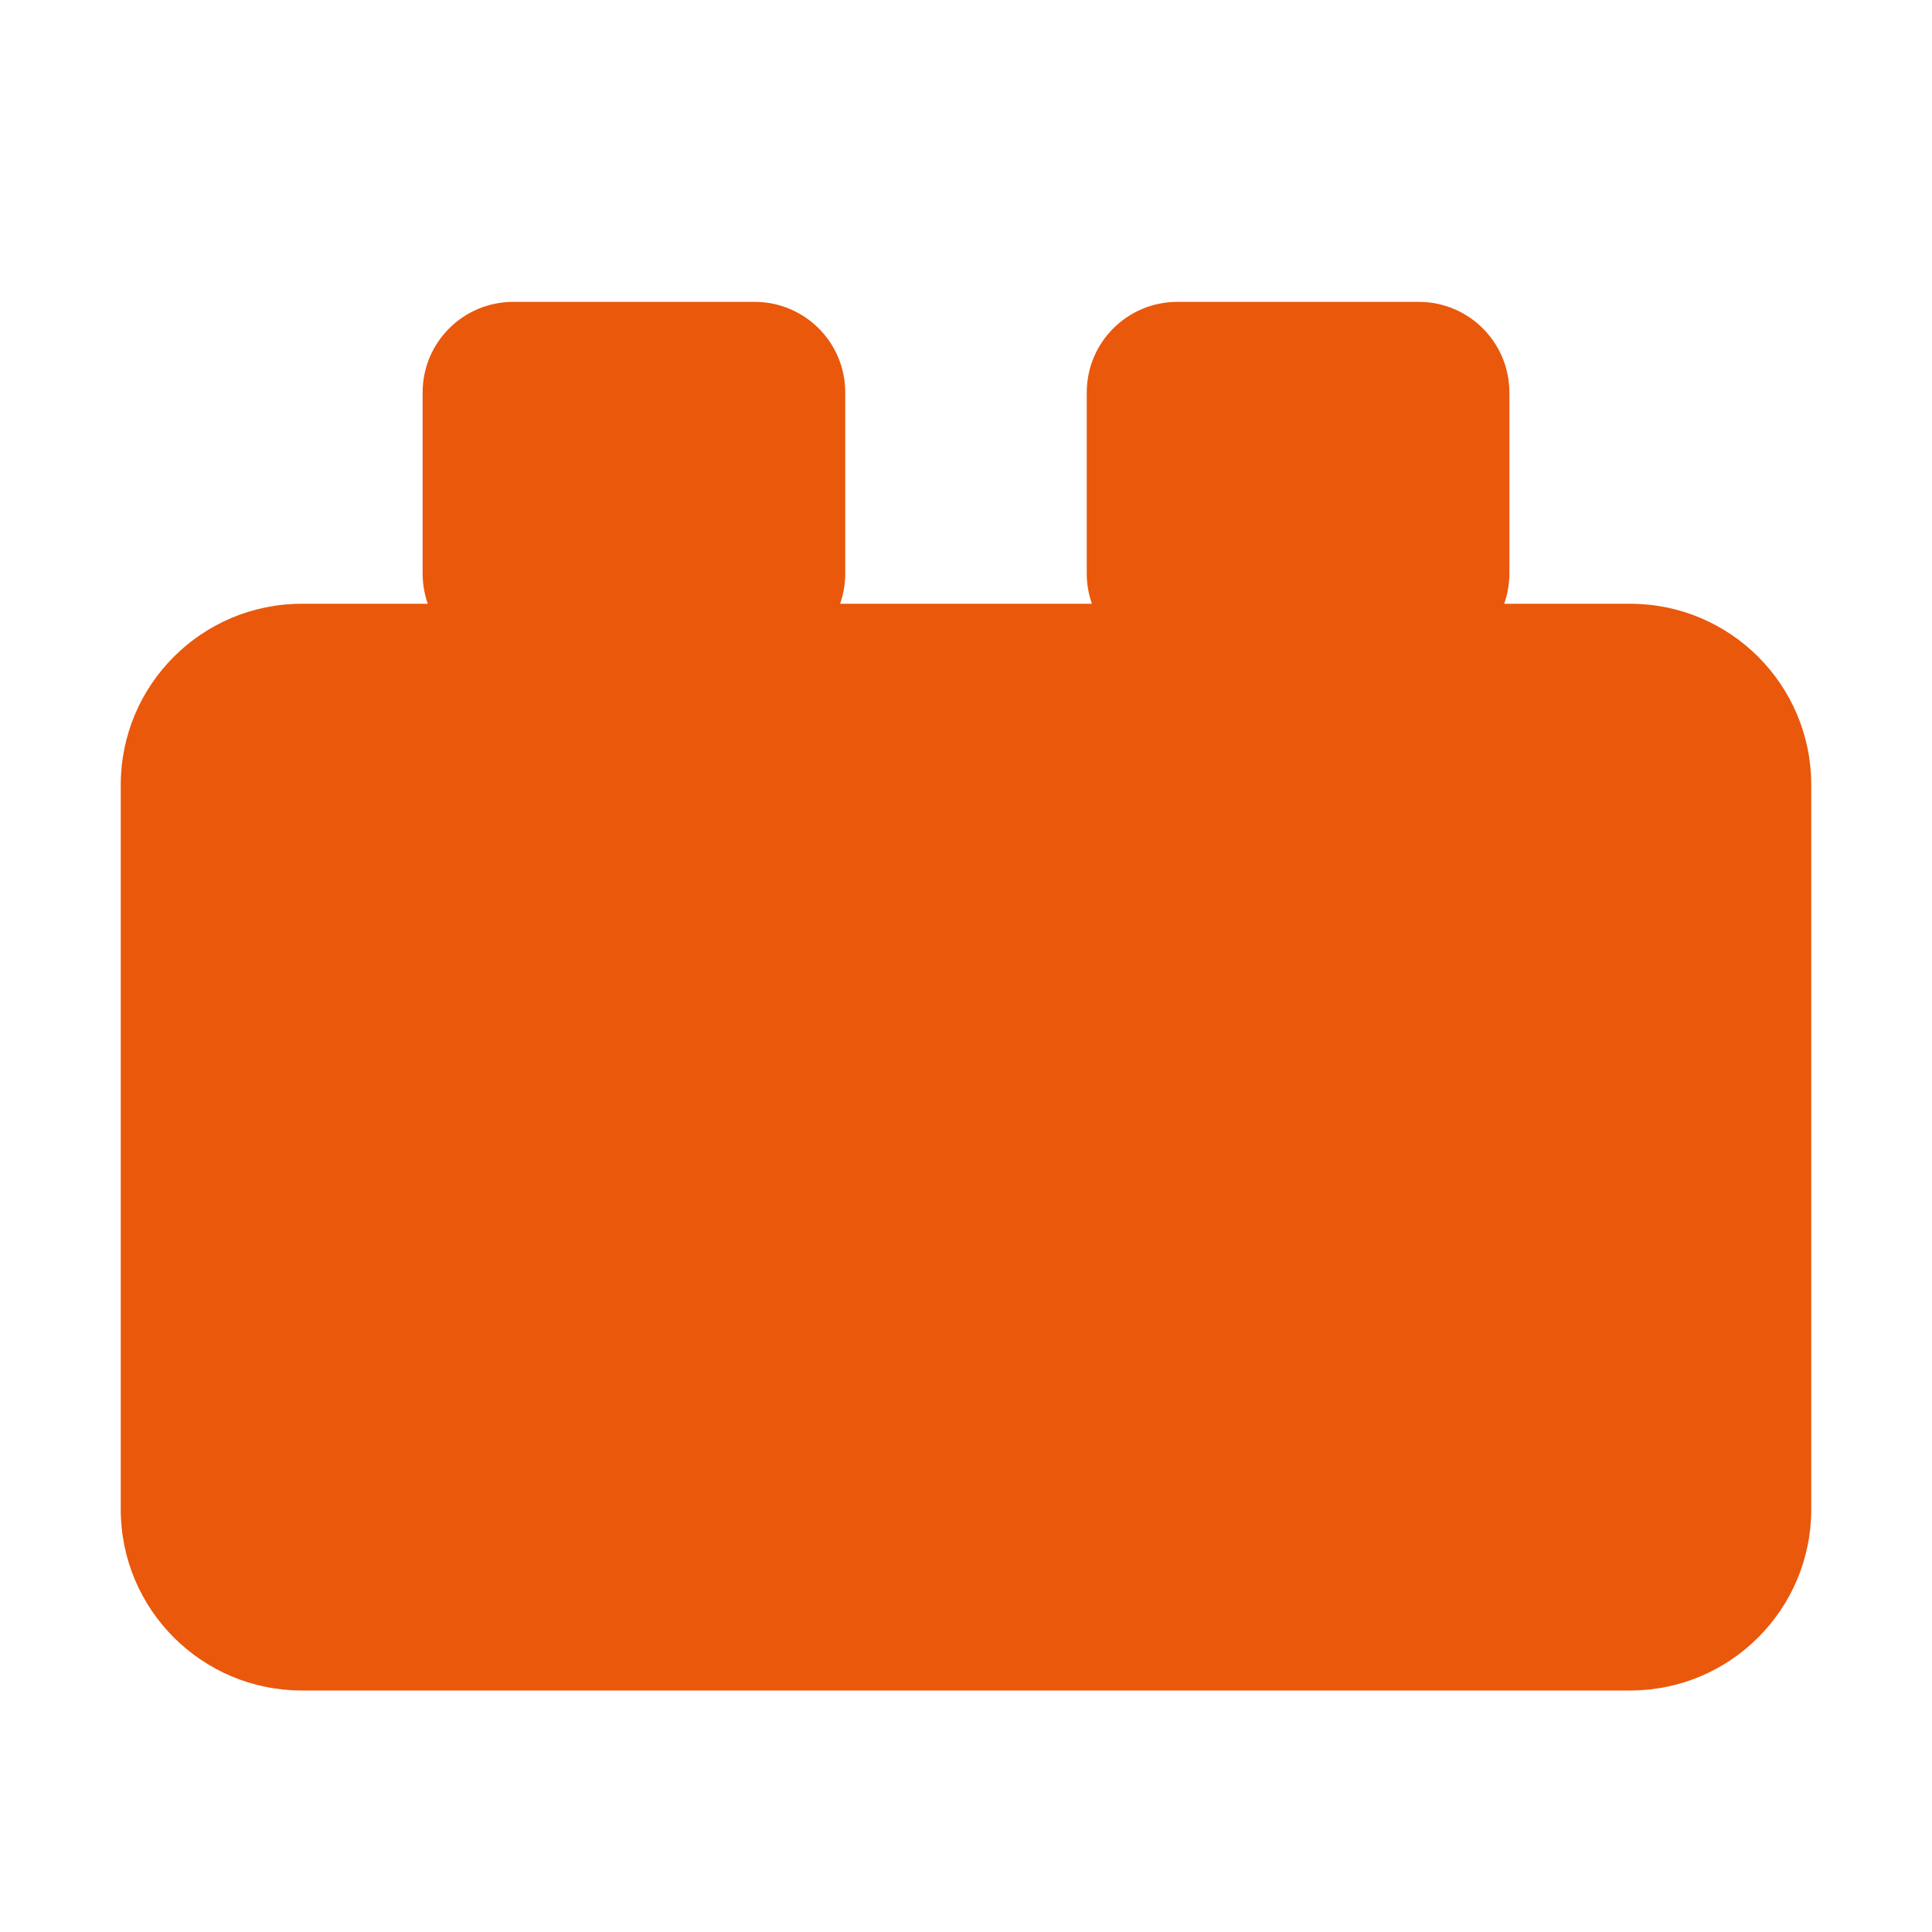
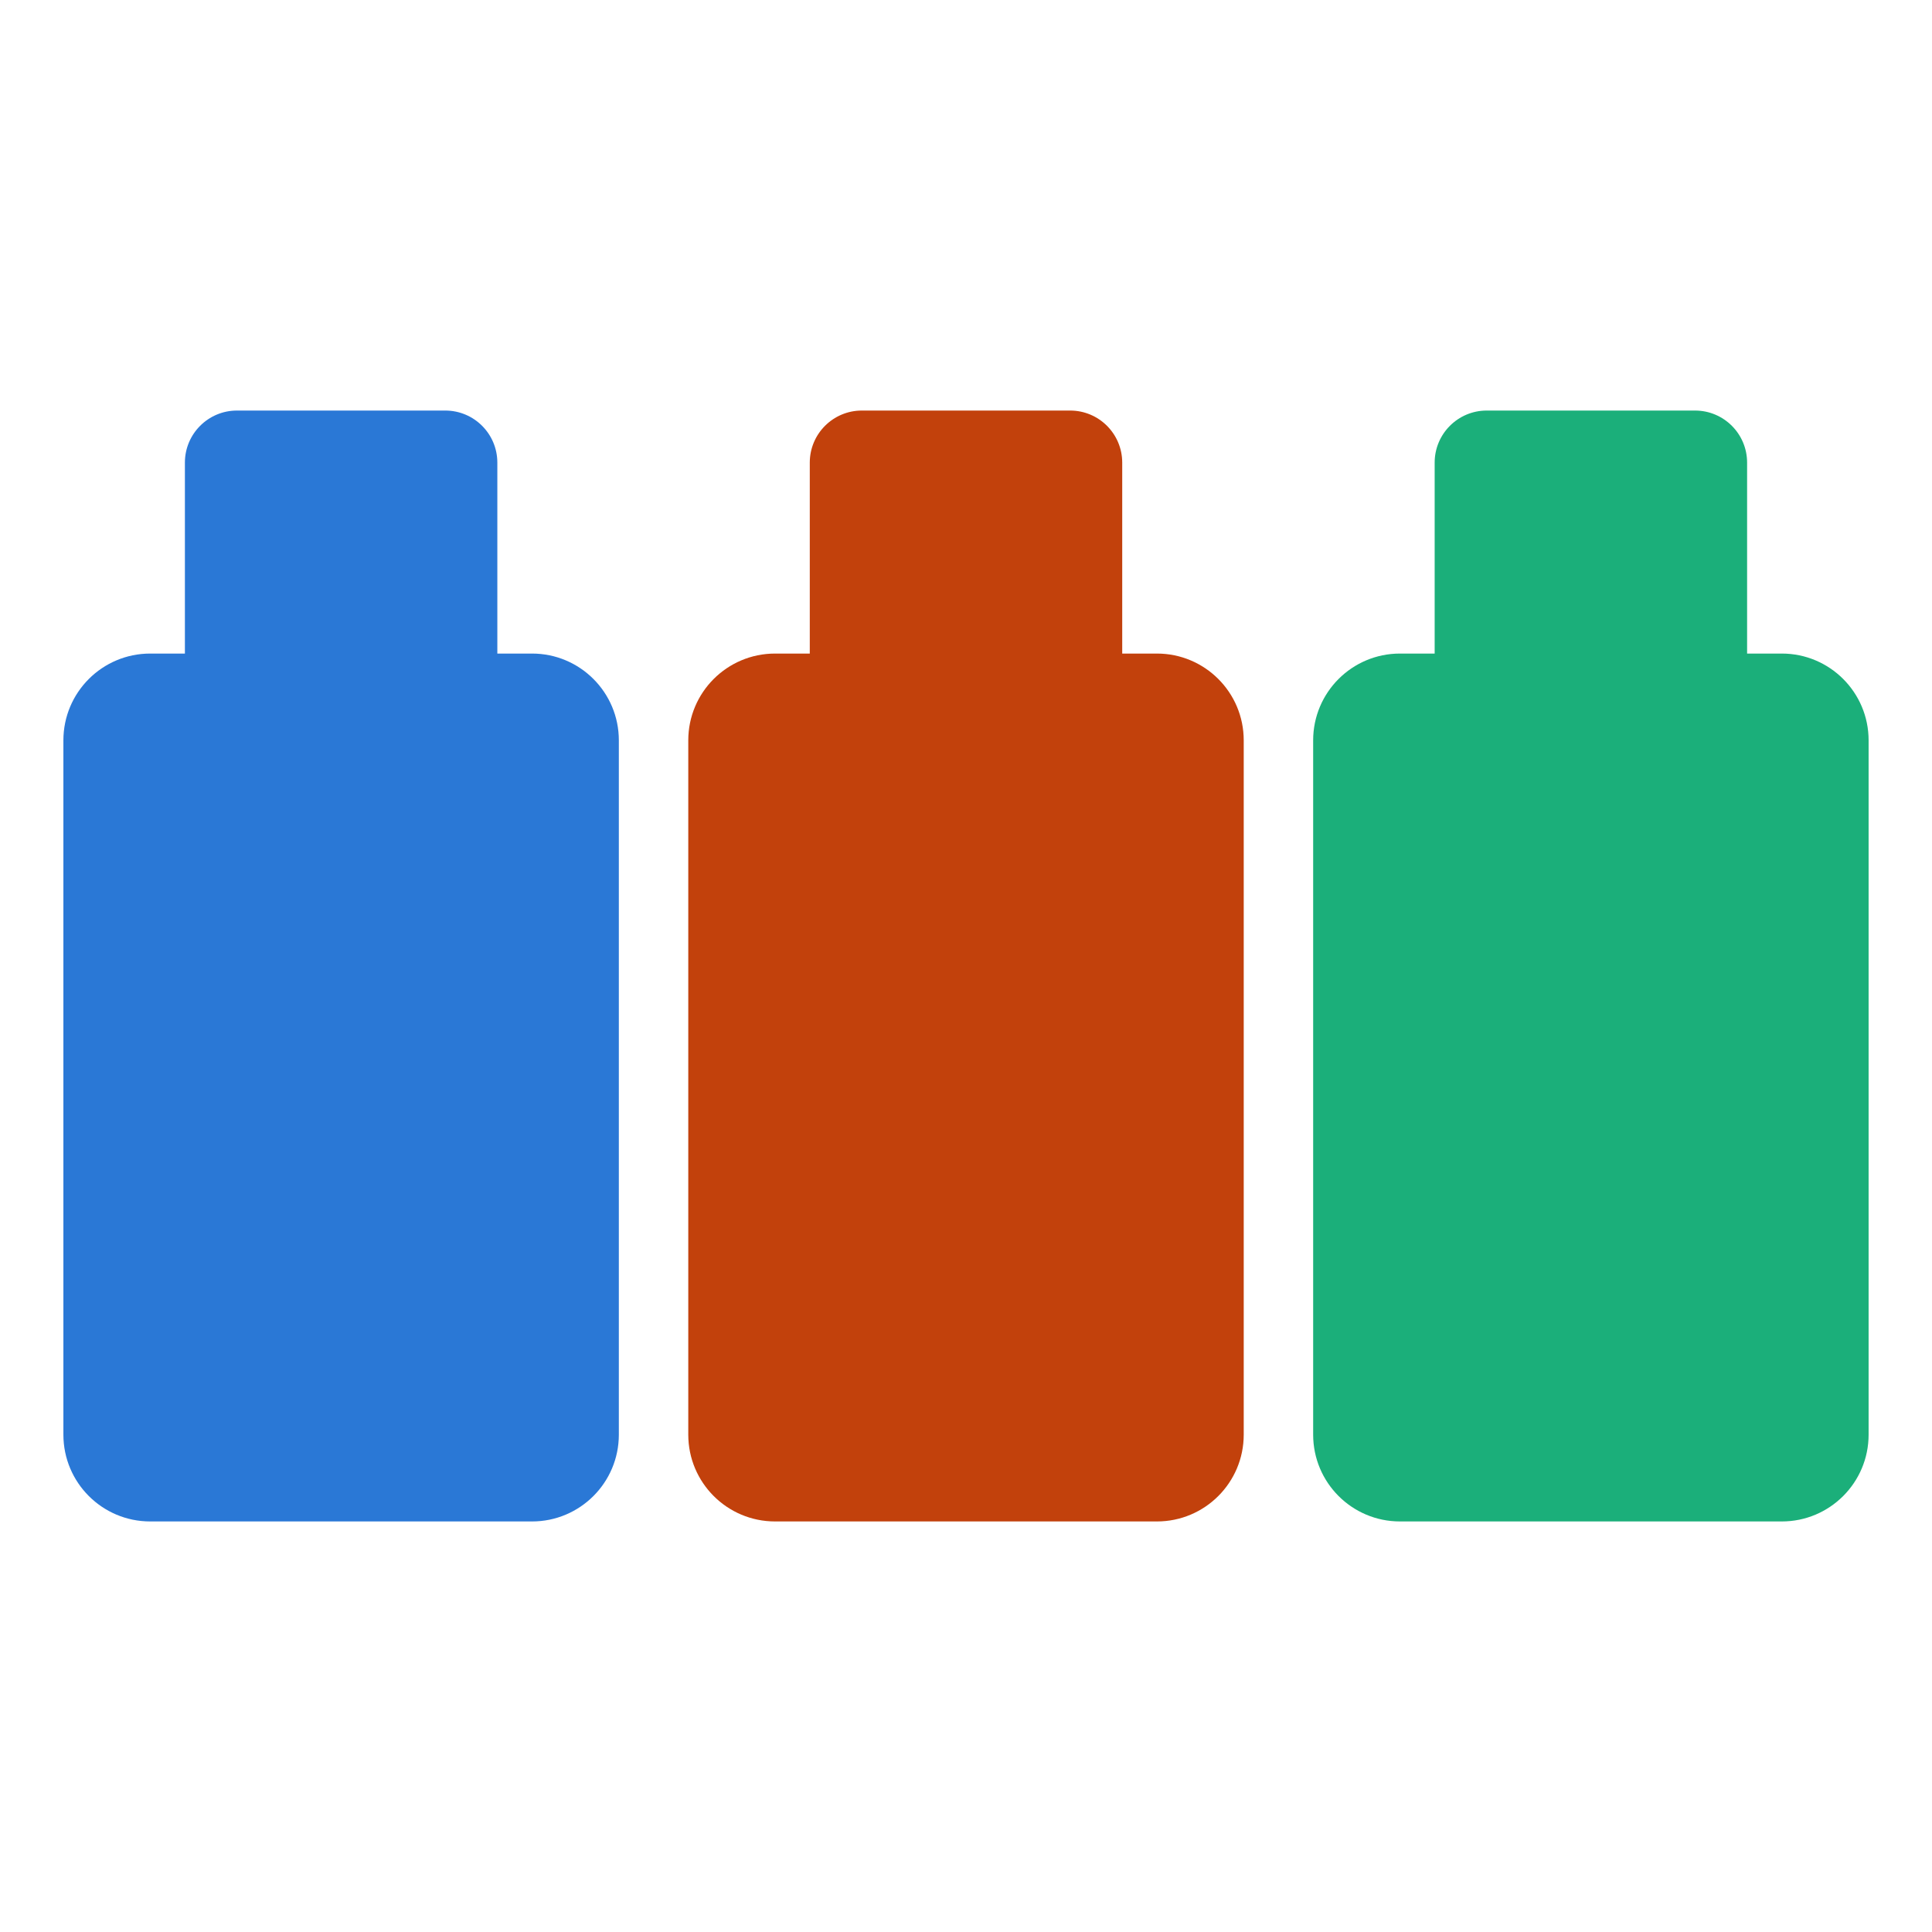
- <svg xmlns="http://www.w3.org/2000/svg" viewBox="0 0 32 32">
-   <rect x="2" y="10" width="28" height="18" rx="3" fill="#ea580c" />
-   <rect x="7" y="5" width="7" height="6" rx="1.5" fill="#ea580c" />
-   <rect x="18" y="5" width="7" height="6" rx="1.5" fill="#ea580c" />
+ <svg xmlns="http://www.w3.org/2000/svg" viewBox="0 0 64 64">
+   <style>
+     .a { fill: #2a78d6 } .b { fill: #c2410c } .c { fill: #1baf7a }
+     @media (prefers-color-scheme: dark) { .a { fill: #3987e5 } .b { fill: #ea580c } .c { fill: #199e70 } }
+   </style>
+   <g transform="translate(32 32) scale(1.15) translate(-32 -32)">
+     <rect class="a" x="6" y="23" width="16" height="25" rx="2.5" />
+     <rect class="a" x="9.5" y="16" width="9" height="9" rx="1.5" />
+     <rect class="b" x="24" y="23" width="16" height="25" rx="2.5" />
+     <rect class="b" x="27.5" y="16" width="9" height="9" rx="1.5" />
+     <rect class="c" x="42" y="23" width="16" height="25" rx="2.5" />
+     <rect class="c" x="45.5" y="16" width="9" height="9" rx="1.5" />
+   </g>
</svg>
